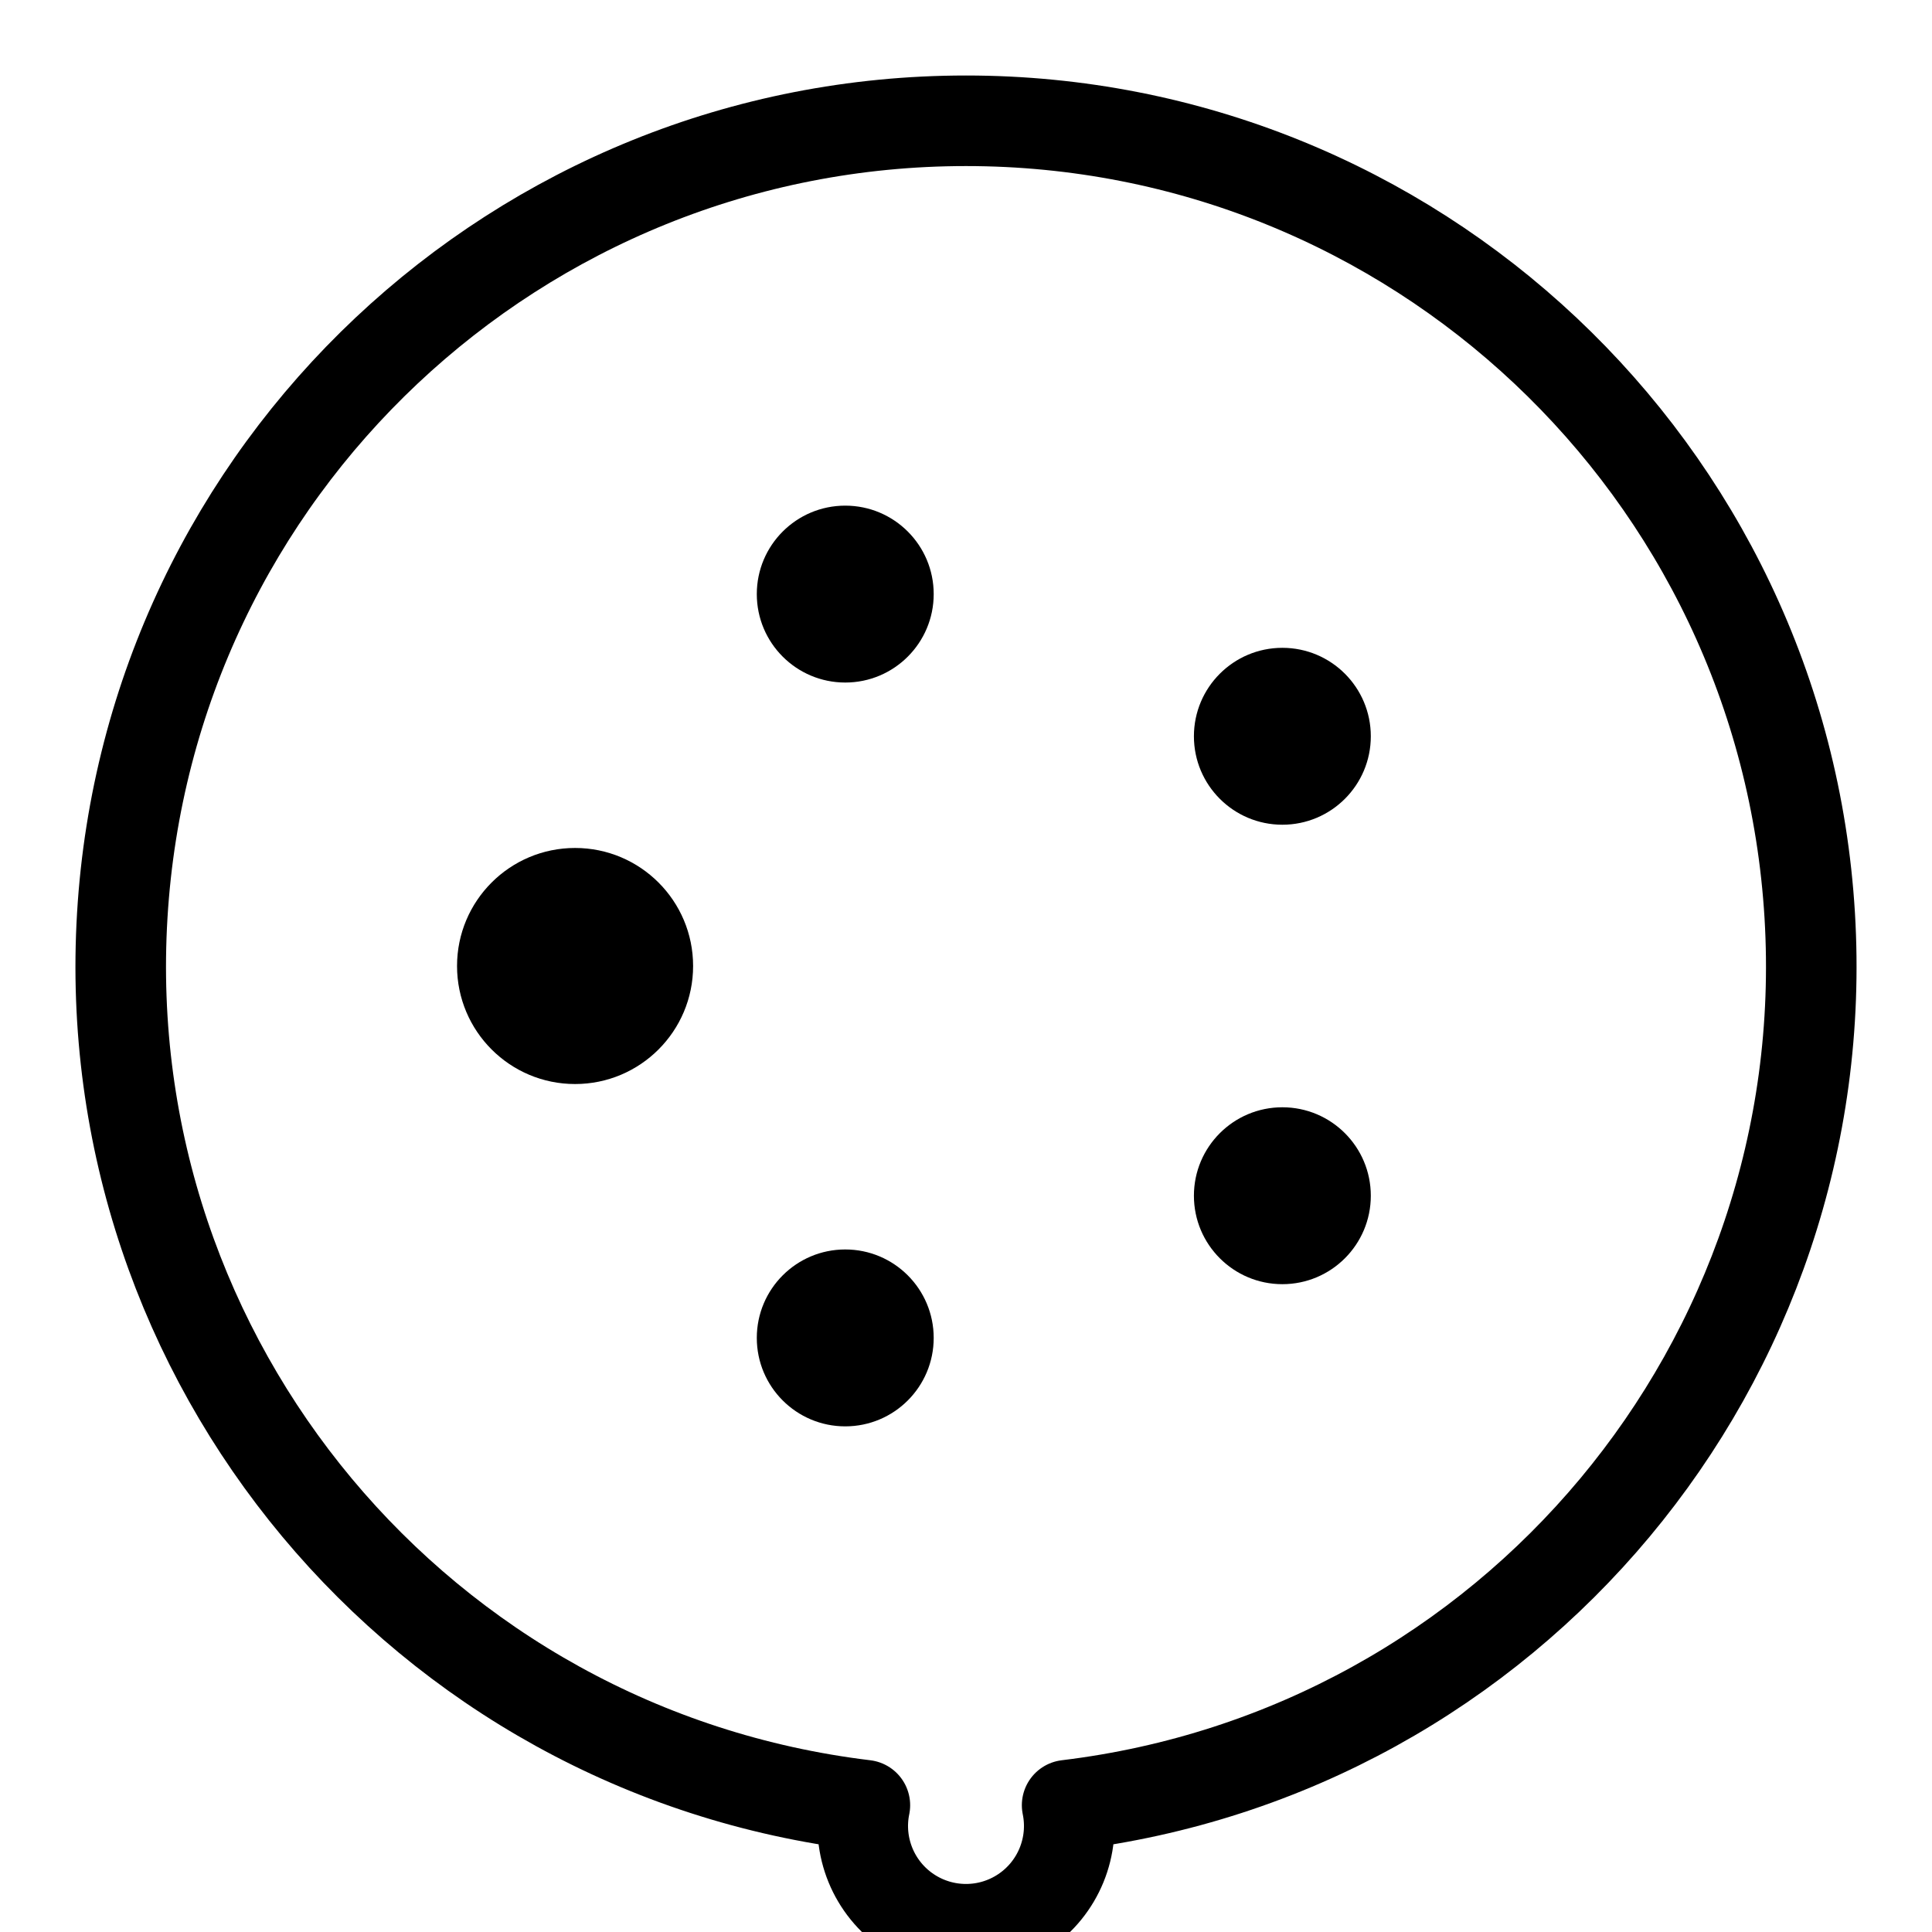
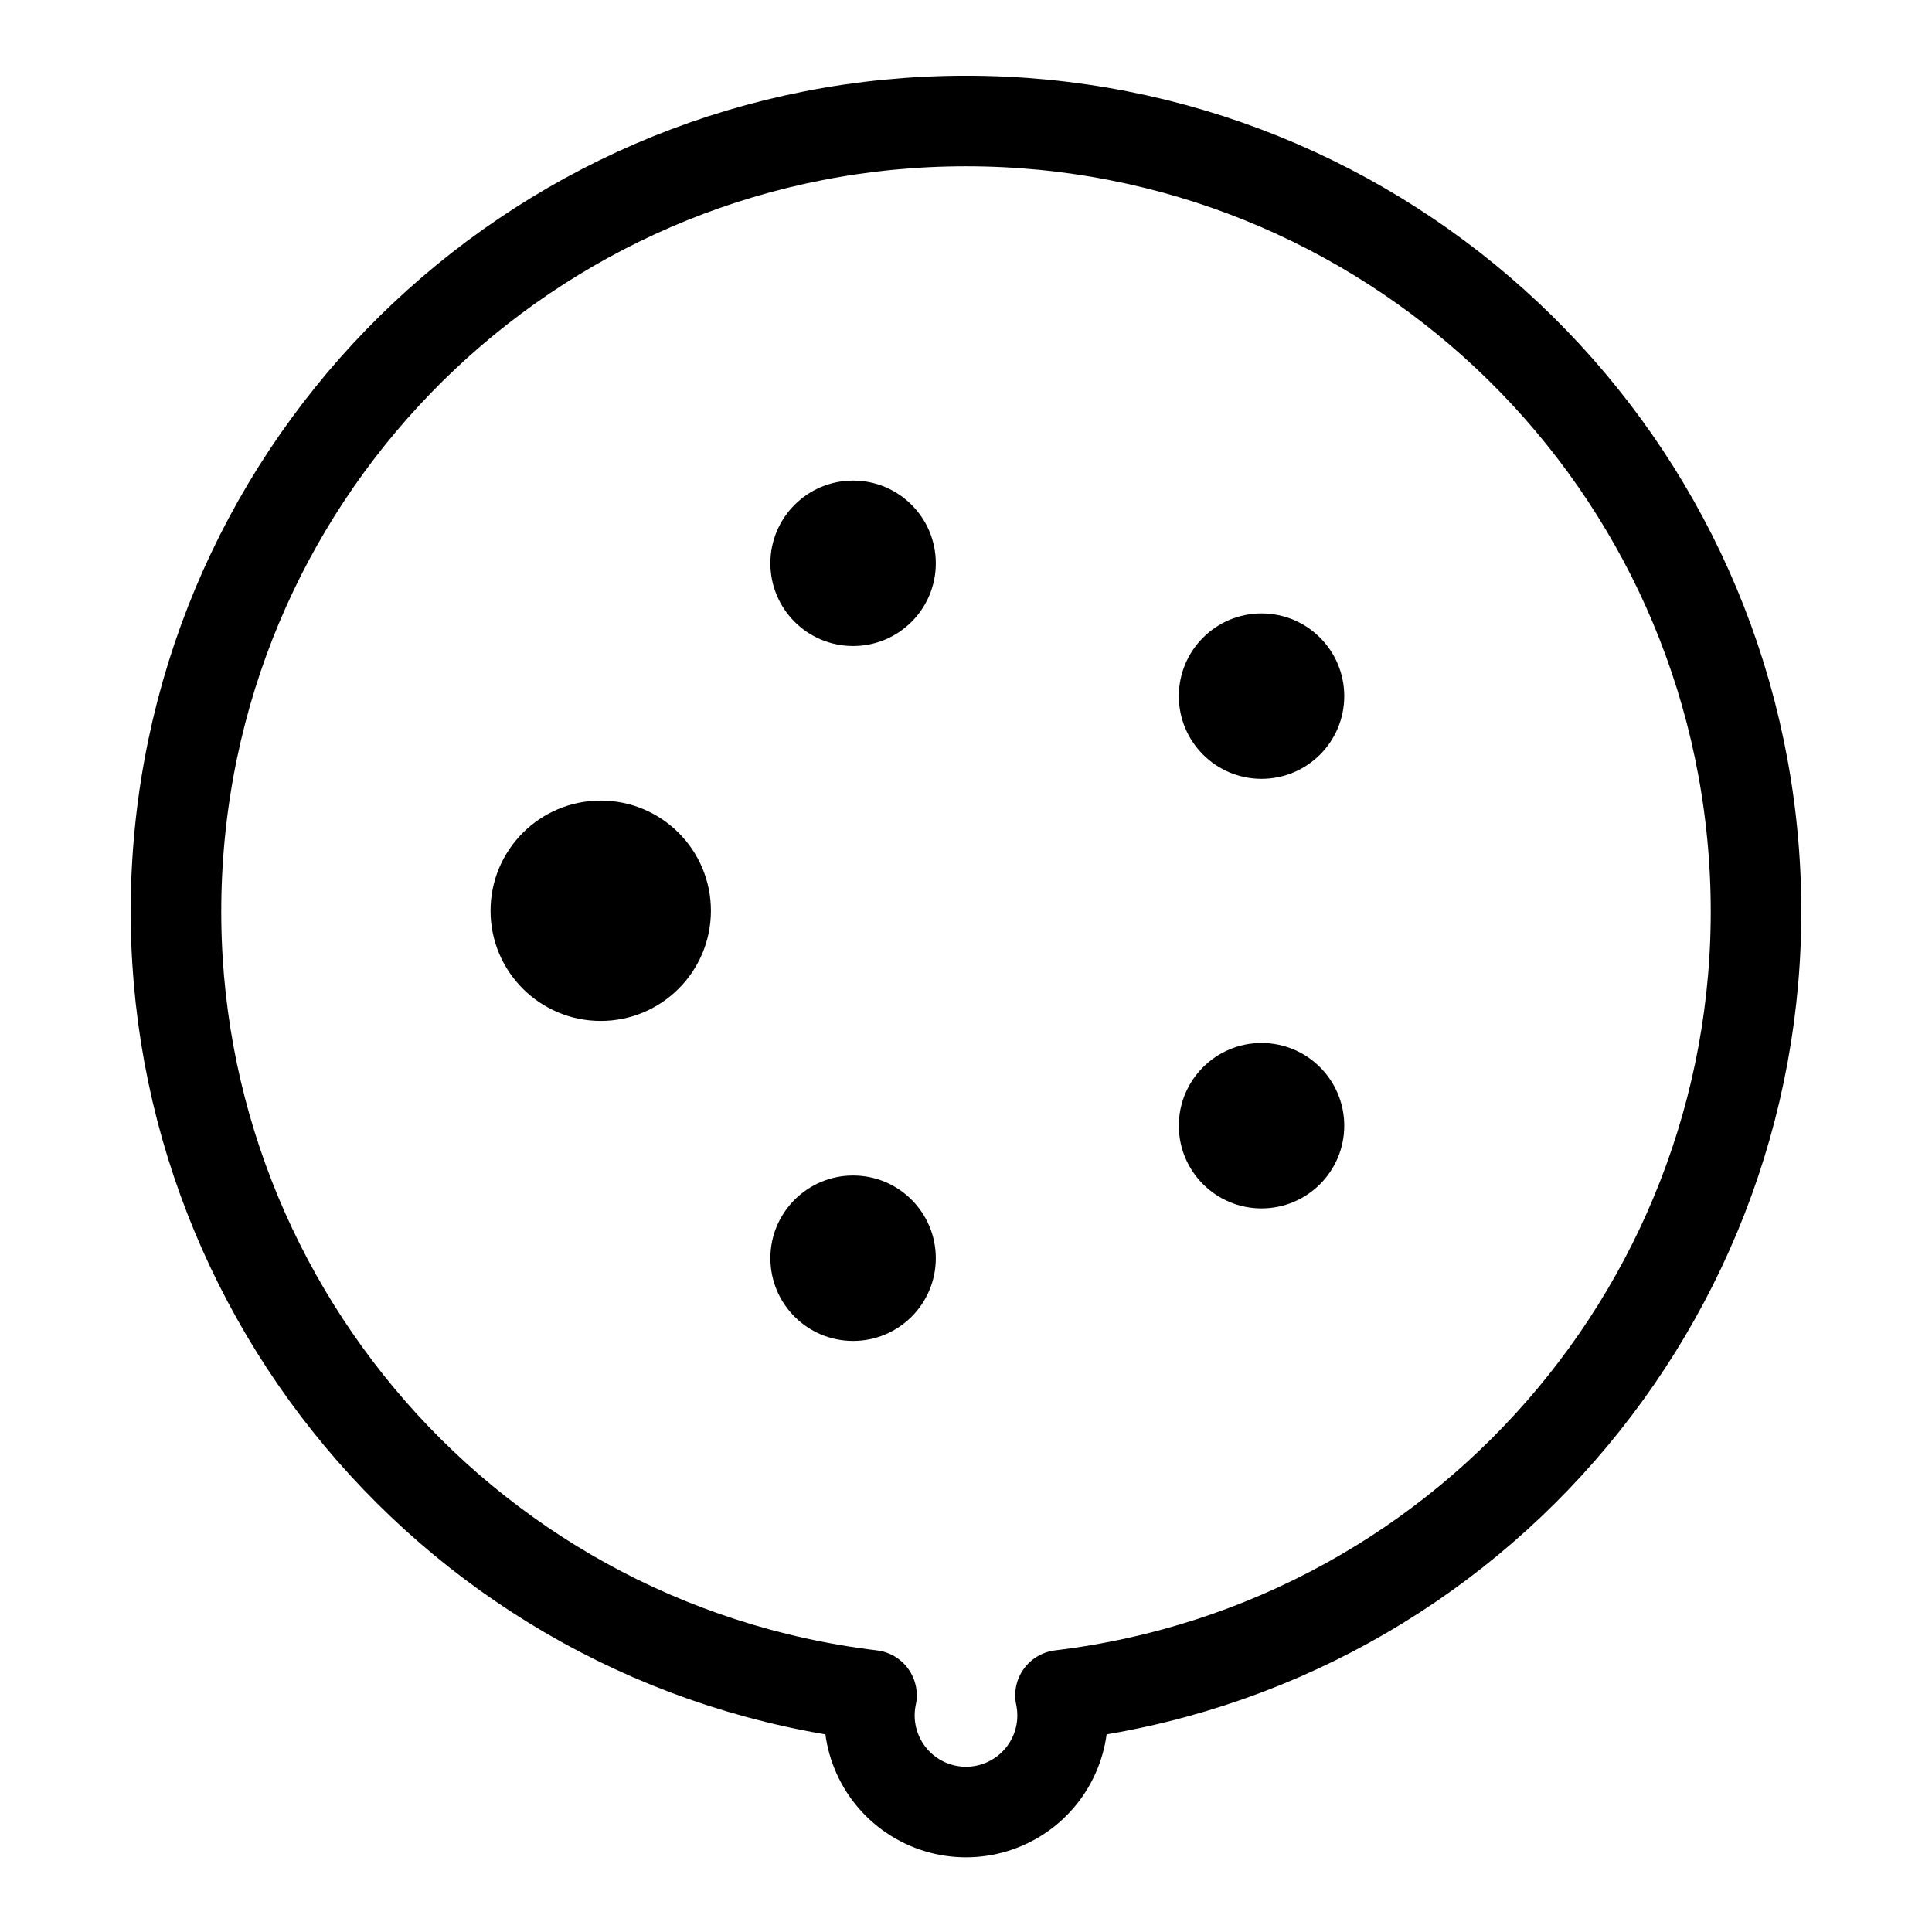
<svg xmlns="http://www.w3.org/2000/svg" width="64" height="64" viewBox="0 0 64 64">
  <g fill="none" stroke="#000" stroke-width="3" stroke-linejoin="round">
-     <path d="M28.65 59.8A28 28 0 1 1 35.35 59.8A3.42 3.42 0 1 1 28.65 59.8Z" />
+     <path d="M28.87 56.16A26.17 26.17 0 1 1 35.13 56.16A3.2 3.2 0 1 1 28.87 56.16Z" />
  </g>
  <g fill="#000">
-     <circle cx="19.05" cy="32" r="3.91" />
-     <circle cx="28" cy="19.68" r="2.93" />
-     <circle cx="42.48" cy="24.39" r="2.93" />
-     <circle cx="42.48" cy="39.61" r="2.93" />
-     <circle cx="28" cy="44.32" r="2.93" />
+     <circle cx="19.9" cy="30.17" r="3.65" />
+     <circle cx="28.26" cy="18.66" r="2.74" />
+     <circle cx="41.79" cy="23.06" r="2.74" />
+     <circle cx="41.79" cy="37.29" r="2.74" />
+     <circle cx="28.26" cy="41.68" r="2.74" />
  </g>
</svg>
